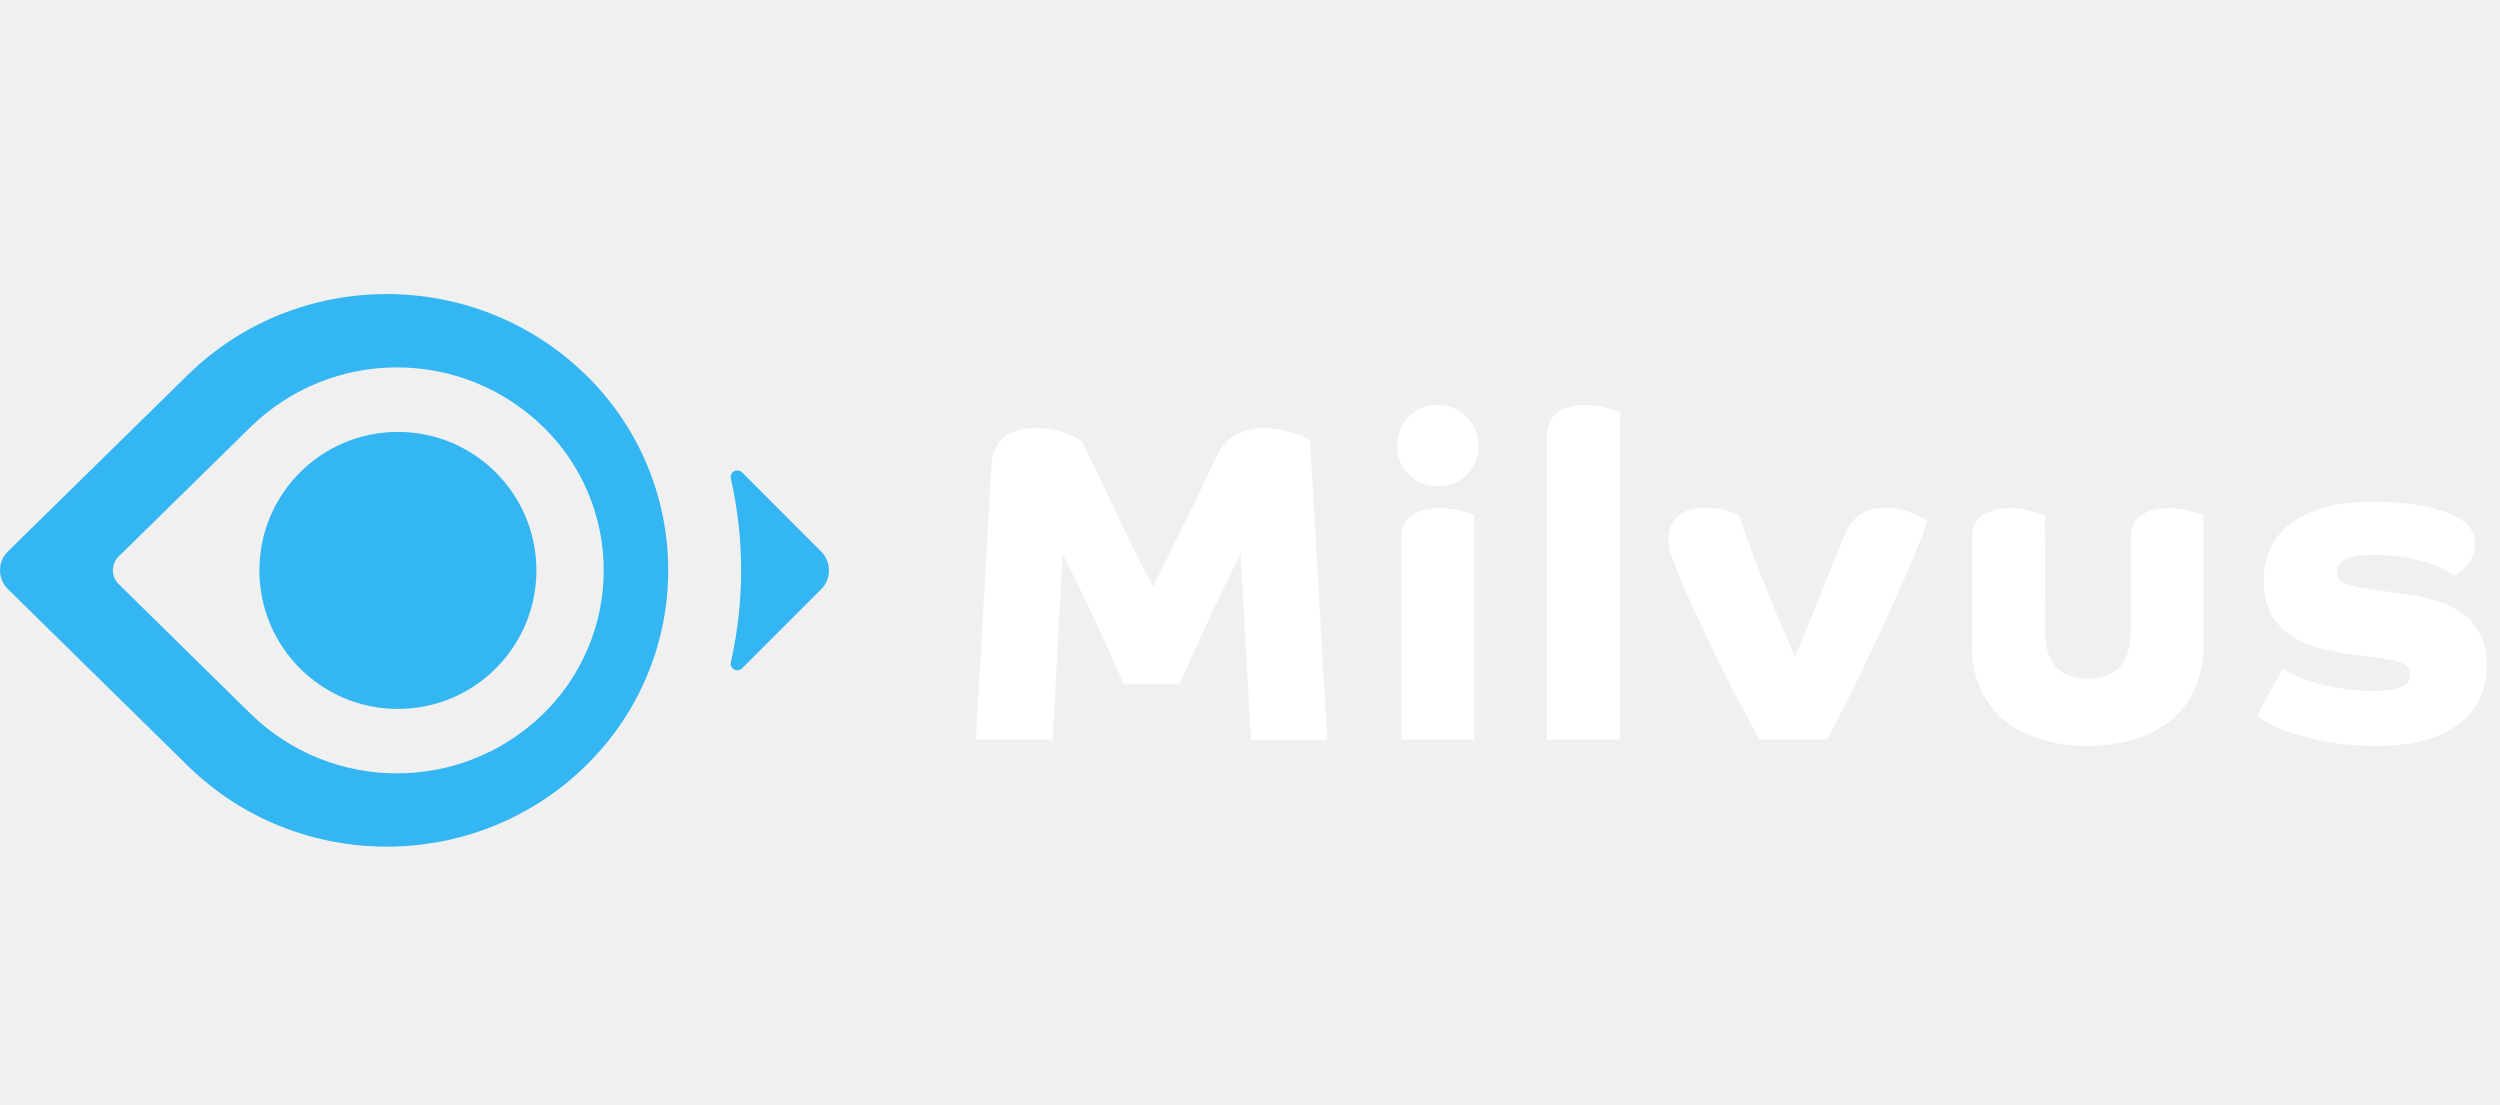
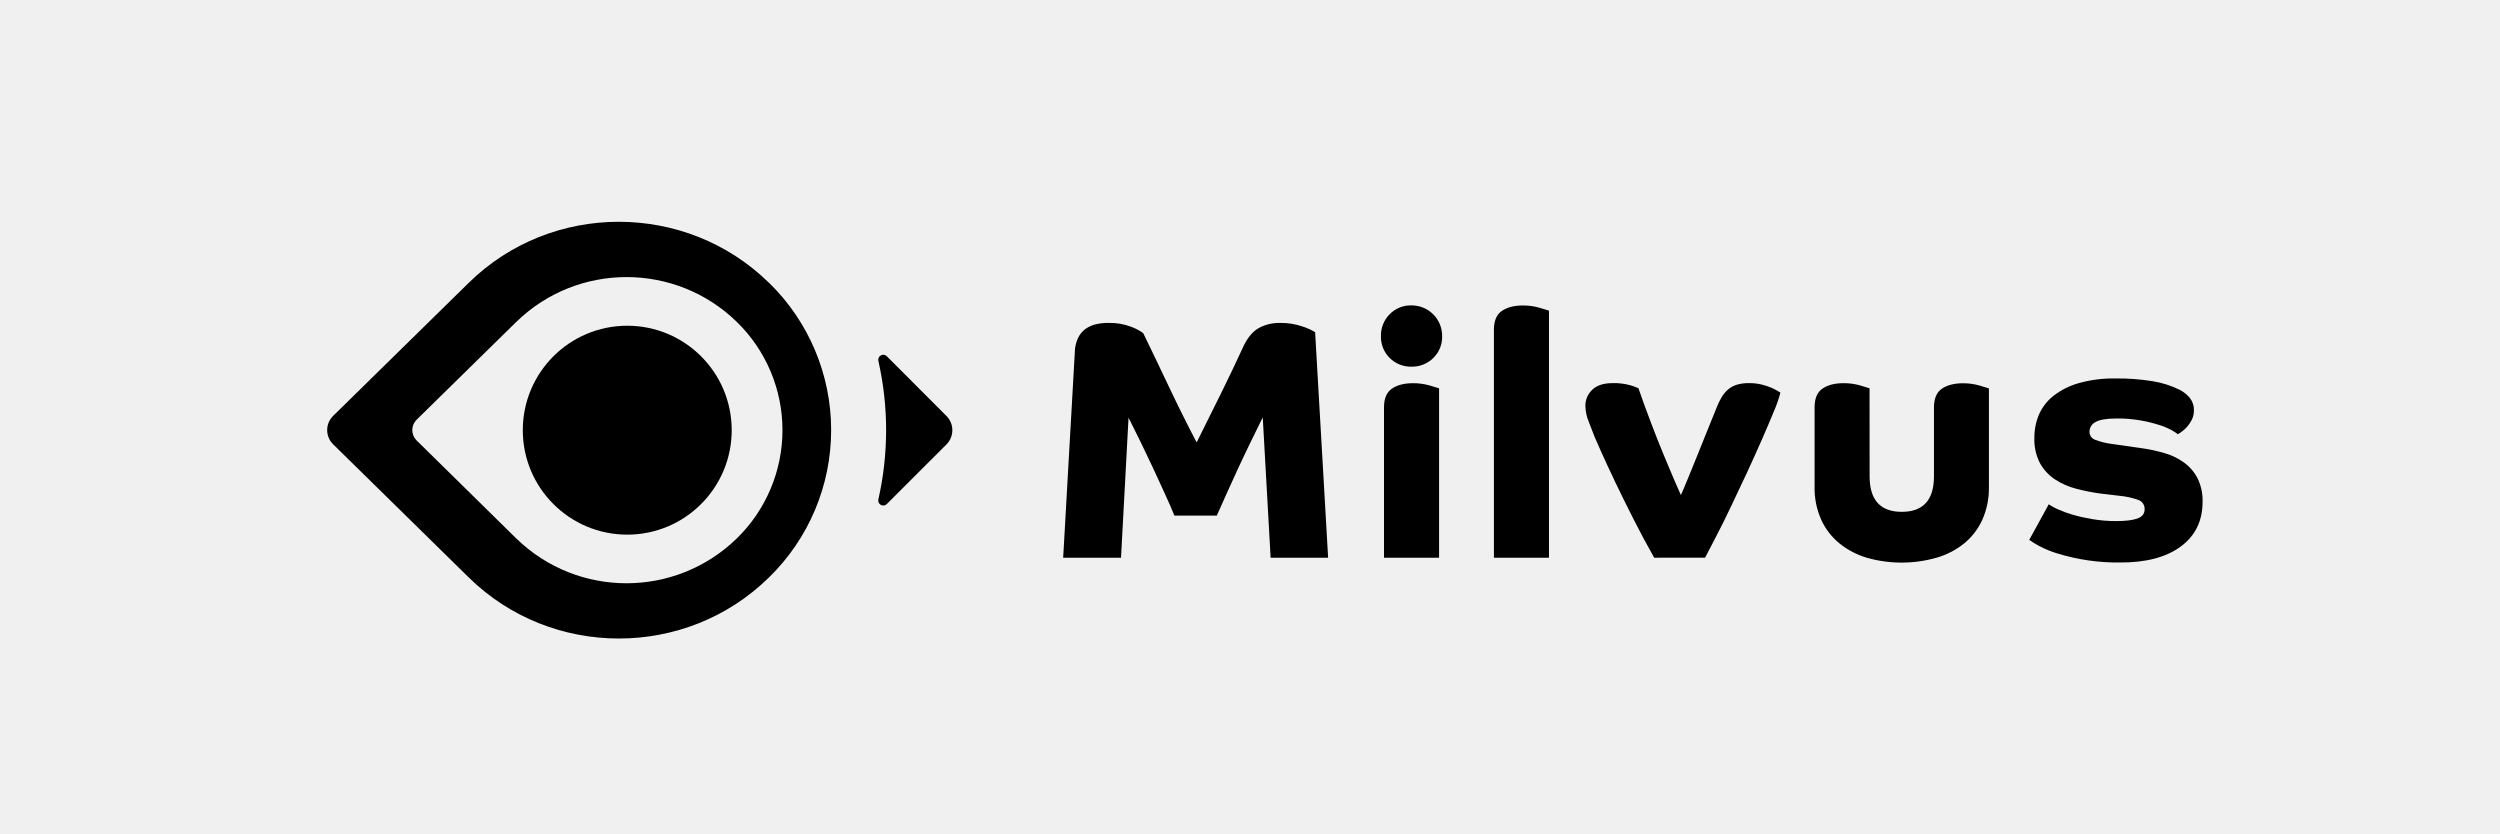
- <svg xmlns="http://www.w3.org/2000/svg" id="Layer_1" data-name="Layer 1" viewBox="0 0 905 400">
-   <defs>
-     <style>.cls-2{fill:#33b6f2}</style>
-   </defs>
-   <path d="M358.87 169.11a16.81 16.81 0 011.56-6.91 11.41 11.41 0 013.61-4.35 14.34 14.34 0 015-2.22A25.61 25.61 0 01375 155a28.93 28.93 0 0110.85 1.81 23.08 23.08 0 015.91 3.12q5.92 12.16 12.41 25.88t13.23 26.54Q423.28 200.5 429 189t10.44-21.86q3.11-7 7.64-9.61A20.51 20.51 0 01457.3 155a31.52 31.52 0 0110.92 1.73 28.24 28.24 0 016 2.71l6.25 108.29h-27.61l-3.78-67.37-6.08 12.46q-3.12 6.41-6 12.65t-5.42 11.91q-2.55 5.67-4.52 10.11h-20.38q-1.8-4.44-4.51-10.35t-5.67-12.33q-3-6.41-6.08-12.73t-5.75-11.59l-3.62 67.21h-27.77zm146.93-7.73a14.44 14.44 0 014.2-10.51 14 14 0 0110.44-4.28 14.62 14.62 0 0114.79 14.79 14 14 0 01-4.28 10.44 14.44 14.44 0 01-10.52 4.18 14.32 14.32 0 01-14.63-14.63zm1.48 34.18q0-6.41 3.78-9t10-2.62a28.47 28.47 0 018 1.06c2.41.72 3.94 1.18 4.6 1.4v81.3h-26.38zm52.72-37.3q0-6.4 3.78-9t10-2.63a28.41 28.41 0 018 1.07c2.41.72 3.94 1.18 4.6 1.4v118.6H560zm77 109.44q-5.1-9-10-18.57t-8.79-17.83q-3.94-8.3-6.57-14.13t-3.29-7.48q-1.3-3.28-2.87-7.39a21.09 21.09 0 01-1.56-7.4 10.49 10.49 0 013.28-7.8q3.28-3.21 9.86-3.2a28.38 28.38 0 018.55 1.06 26.73 26.73 0 013.78 1.4q2.79 8.05 5.91 16.27t6 15.2q2.88 7 5.18 12.32c1.53 3.56 2.63 6.06 3.28 7.48q1-2.13 3.13-7.31t4.68-11.51q2.55-6.31 5.09-12.65T667 195.4a33.22 33.22 0 012.22-4.6 15 15 0 013-3.7 11.7 11.7 0 014.19-2.38 19.39 19.39 0 016.08-.82 24.9 24.9 0 015.92.65A32.43 32.43 0 01693 186a20.87 20.87 0 013.12 1.56c.77.5 1.26.8 1.48.91a62.35 62.35 0 01-3.12 8.95q-2.46 6-5.83 13.72t-7.32 16.19q-3.94 8.46-7.72 16.35t-7.07 14.21q-3.28 6.33-5.09 9.78zm103.37-39.11q0 17.1 15.45 17.09t15.44-17.09v-33q0-6.41 3.78-9t10-2.62a28.47 28.47 0 018 1.06c2.41.72 3.94 1.18 4.6 1.4v47.16a37.23 37.23 0 01-3.21 16 31.49 31.49 0 01-8.79 11.34 38 38 0 01-13.31 6.82 61 61 0 01-33.19 0 38 38 0 01-13.31-6.82 31.49 31.49 0 01-8.79-11.34 37.23 37.23 0 01-3.21-16v-38q0-6.41 3.78-9t10-2.62a28.43 28.43 0 018 1.06c2.41.72 3.94 1.18 4.6 1.4zm85.99 13.47a25.19 25.19 0 004.35 2.39 54.16 54.16 0 007.23 2.63 83.38 83.38 0 009.53 2.13 66.7 66.7 0 0011.26.91q6.74 0 10.19-1.24t3.45-4.35a4.51 4.51 0 00-2.88-4.52 37 37 0 00-9-2L852 237a96.61 96.61 0 01-12.32-2.38 34 34 0 01-10.43-4.6 22.13 22.13 0 01-7.15-7.81 24.49 24.49 0 01-2.63-12 28.28 28.28 0 012.22-11.26 23.5 23.5 0 017-9 35.26 35.26 0 0112.16-6.08 61.53 61.53 0 0117.58-2.22 104.09 104.09 0 0117.83 1.32 45.28 45.28 0 0112.9 4.11 15.51 15.51 0 015 4 9.12 9.12 0 011.89 5.84 9.9 9.9 0 01-1.07 4.68 16 16 0 01-5.09 5.83q-1.23.83-1.56 1a17.91 17.91 0 00-2.71-1.81 32.06 32.06 0 00-5.92-2.55 68.58 68.58 0 00-8.87-2.21 62.94 62.94 0 00-11.75-1q-7.39 0-10.27 1.73a5.13 5.13 0 00-2.88 4.51 4 4 0 002.63 3.95 33.78 33.78 0 007.89 2l15 2.14a75.35 75.35 0 0110.77 2.38 30.15 30.15 0 019.2 4.52 21.51 21.51 0 016.41 7.56 24.16 24.16 0 012.38 11.17q0 13.8-10.52 21.53T860.54 270a98.22 98.22 0 01-30.07-4.35 47.69 47.69 0 01-8.79-3.62 47.15 47.15 0 01-4.69-2.88z" fill="#fff" />
-   <path class="cls-2" d="M212.05 135.73c-39.78-39-104.28-39.06-144.07 0L2.88 199.6a9.55 9.55 0 000 13.67l65.06 63.91c39.78 39.07 104.3 39.09 144.11 0a98.75 98.75 0 000-141.48zm-15.43 122.71a75.84 75.84 0 01-105.86 0l-47.8-47a7 7 0 010-10l47.82-46.93a75.86 75.86 0 01105.85 0 72.54 72.54 0 01-.01 103.93zm100.64-58.77L268.64 171a2.41 2.41 0 00-4.07 2.21 150.35 150.35 0 010 66.51 2.41 2.41 0 004.07 2.21l28.64-28.63a9.66 9.66 0 00-.02-13.63z" />
-   <circle class="cls-2" cx="144.04" cy="206.49" r="50.14" />
+ <svg xmlns="http://www.w3.org/2000/svg" id="Layer_1" data-name="Layer 1" viewBox="0 0 1200 400">
+   <path d="M515.91,169.11a16.66,16.66,0,0,1,1.56-6.91,11.41,11.41,0,0,1,3.61-4.35,14.38,14.38,0,0,1,5-2.22A25.76,25.76,0,0,1,532,155a28.93,28.93,0,0,1,10.85,1.81,23.27,23.27,0,0,1,5.91,3.12q5.91,12.16,12.41,25.88t13.22,26.54Q580.33,200.5,586,189t10.43-21.86q3.12-7,7.65-9.61A20.51,20.51,0,0,1,614.34,155a31.52,31.52,0,0,1,10.92,1.73,28.24,28.24,0,0,1,6,2.71L637.5,267.7H609.9l-3.78-67.37L600,212.82q-3.12,6.41-6,12.65t-5.42,11.91q-2.55,5.67-4.52,10.11H563.72q-1.8-4.44-4.52-10.35t-5.66-12.33q-3-6.41-6.08-12.73c-2.09-4.22-4-8.08-5.76-11.59l-3.61,67.21H510.32Z" />
+   <path d="M662.84,161.38A14.44,14.44,0,0,1,667,150.87a14,14,0,0,1,10.44-4.28,14.62,14.62,0,0,1,14.79,14.79A14,14,0,0,1,688,171.82,14.44,14.44,0,0,1,677.47,176a14.32,14.32,0,0,1-14.63-14.63Zm1.48,34.18q0-6.41,3.78-9t10-2.62a28.5,28.5,0,0,1,8.06,1.06c2.4.72,3.94,1.18,4.6,1.4V267.7H664.32Z" />
+   <path d="M717.08,158.26q0-6.4,3.78-9t10-2.63a28.46,28.46,0,0,1,8.05,1.07c2.41.72,3.94,1.18,4.6,1.4V267.7H717.08Z" />
+   <path d="M794,267.7q-5.09-9-9.94-18.57t-8.79-17.83q-3.94-8.3-6.57-14.13t-3.29-7.48q-1.3-3.28-2.87-7.39a21.09,21.09,0,0,1-1.56-7.4,10.49,10.49,0,0,1,3.28-7.8q3.28-3.21,9.86-3.2a28.38,28.38,0,0,1,8.55,1.06,26.73,26.73,0,0,1,3.78,1.4q2.79,8.05,5.91,16.27t6,15.2q2.88,7,5.18,12.32c1.53,3.56,2.63,6.06,3.28,7.48q1-2.13,3.12-7.31t4.69-11.51q2.55-6.31,5.09-12.65t4.36-10.76a33.22,33.22,0,0,1,2.22-4.6,15,15,0,0,1,3-3.7,11.7,11.7,0,0,1,4.19-2.38,19.39,19.39,0,0,1,6.08-.82,25,25,0,0,1,5.92.65A32.43,32.43,0,0,1,850,186a21.37,21.37,0,0,1,3.12,1.56c.77.5,1.26.8,1.48.91a62.35,62.35,0,0,1-3.12,8.95q-2.46,6-5.84,13.72t-7.31,16.19q-3.95,8.46-7.72,16.35t-7.07,14.21q-3.28,6.33-5.09,9.78Z" />
+   <path d="M897.41,228.59q0,17.1,15.45,17.09t15.44-17.09v-33q0-6.41,3.78-9t10-2.62a28.47,28.47,0,0,1,8,1.06c2.41.72,3.94,1.18,4.6,1.4v47.16a37.23,37.23,0,0,1-3.21,16,31.6,31.6,0,0,1-8.79,11.34,38,38,0,0,1-13.31,6.82,61,61,0,0,1-33.19,0A38,38,0,0,1,883,260.88a31.49,31.49,0,0,1-8.79-11.34,37.23,37.23,0,0,1-3.21-16v-38q0-6.41,3.78-9t10-2.62a28.47,28.47,0,0,1,8,1.06c2.41.72,3.94,1.18,4.6,1.4Z" />
+   <path d="M983.4,242.06a25.19,25.19,0,0,0,4.35,2.39,54.16,54.16,0,0,0,7.23,2.63,83.38,83.38,0,0,0,9.53,2.13,66.7,66.7,0,0,0,11.26.91q6.74,0,10.19-1.24t3.45-4.35a4.51,4.51,0,0,0-2.88-4.52,37,37,0,0,0-8.95-2l-8.55-1a96.61,96.61,0,0,1-12.32-2.38,34.19,34.19,0,0,1-10.44-4.6,22.2,22.2,0,0,1-7.14-7.81,24.49,24.49,0,0,1-2.63-12,28.28,28.28,0,0,1,2.22-11.26,23.41,23.41,0,0,1,7-9,35.26,35.26,0,0,1,12.16-6.08,61.53,61.53,0,0,1,17.58-2.22,104.17,104.17,0,0,1,17.83,1.32,45.39,45.39,0,0,1,12.9,4.11,15.51,15.51,0,0,1,5,4,9.12,9.12,0,0,1,1.89,5.84,10,10,0,0,1-1.07,4.68,16,16,0,0,1-5.09,5.83q-1.23.83-1.56,1a17.91,17.91,0,0,0-2.71-1.81,32.06,32.06,0,0,0-5.92-2.55,68.58,68.58,0,0,0-8.87-2.21,62.94,62.94,0,0,0-11.75-1c-4.93,0-8.36.58-10.27,1.73a5.13,5.13,0,0,0-2.88,4.51,4,4,0,0,0,2.63,3.95,33.78,33.78,0,0,0,7.89,2l15,2.14a75.35,75.35,0,0,1,10.77,2.38,30.15,30.15,0,0,1,9.2,4.52,21.51,21.51,0,0,1,6.41,7.56,24.16,24.16,0,0,1,2.38,11.17q0,13.8-10.52,21.53T1017.58,270a98.22,98.22,0,0,1-30.07-4.35,47.69,47.69,0,0,1-8.79-3.62,47.15,47.15,0,0,1-4.69-2.88Z" />
+   <path d="M369.09,135.73c-39.78-39-104.28-39.06-144.07,0l-65.1,63.88a9.55,9.55,0,0,0,0,13.67L225,277.18c39.78,39.07,104.3,39.09,144.1,0h0a98.75,98.75,0,0,0,0-141.48ZM353.66,258.44h0a75.85,75.85,0,0,1-105.87,0l-47.79-47a7,7,0,0,1,0-10l47.82-46.93a75.86,75.86,0,0,1,105.85,0h0A72.55,72.55,0,0,1,353.66,258.44Z" />
+   <path d="M454.3,199.67,425.68,171a2.41,2.41,0,0,0-4.07,2.21,150.35,150.35,0,0,1,0,66.51,2.41,2.41,0,0,0,4.07,2.21l28.64-28.63A9.66,9.66,0,0,0,454.3,199.67Z" />
+   <circle cx="301.08" cy="206.49" r="50.14" />
</svg>
